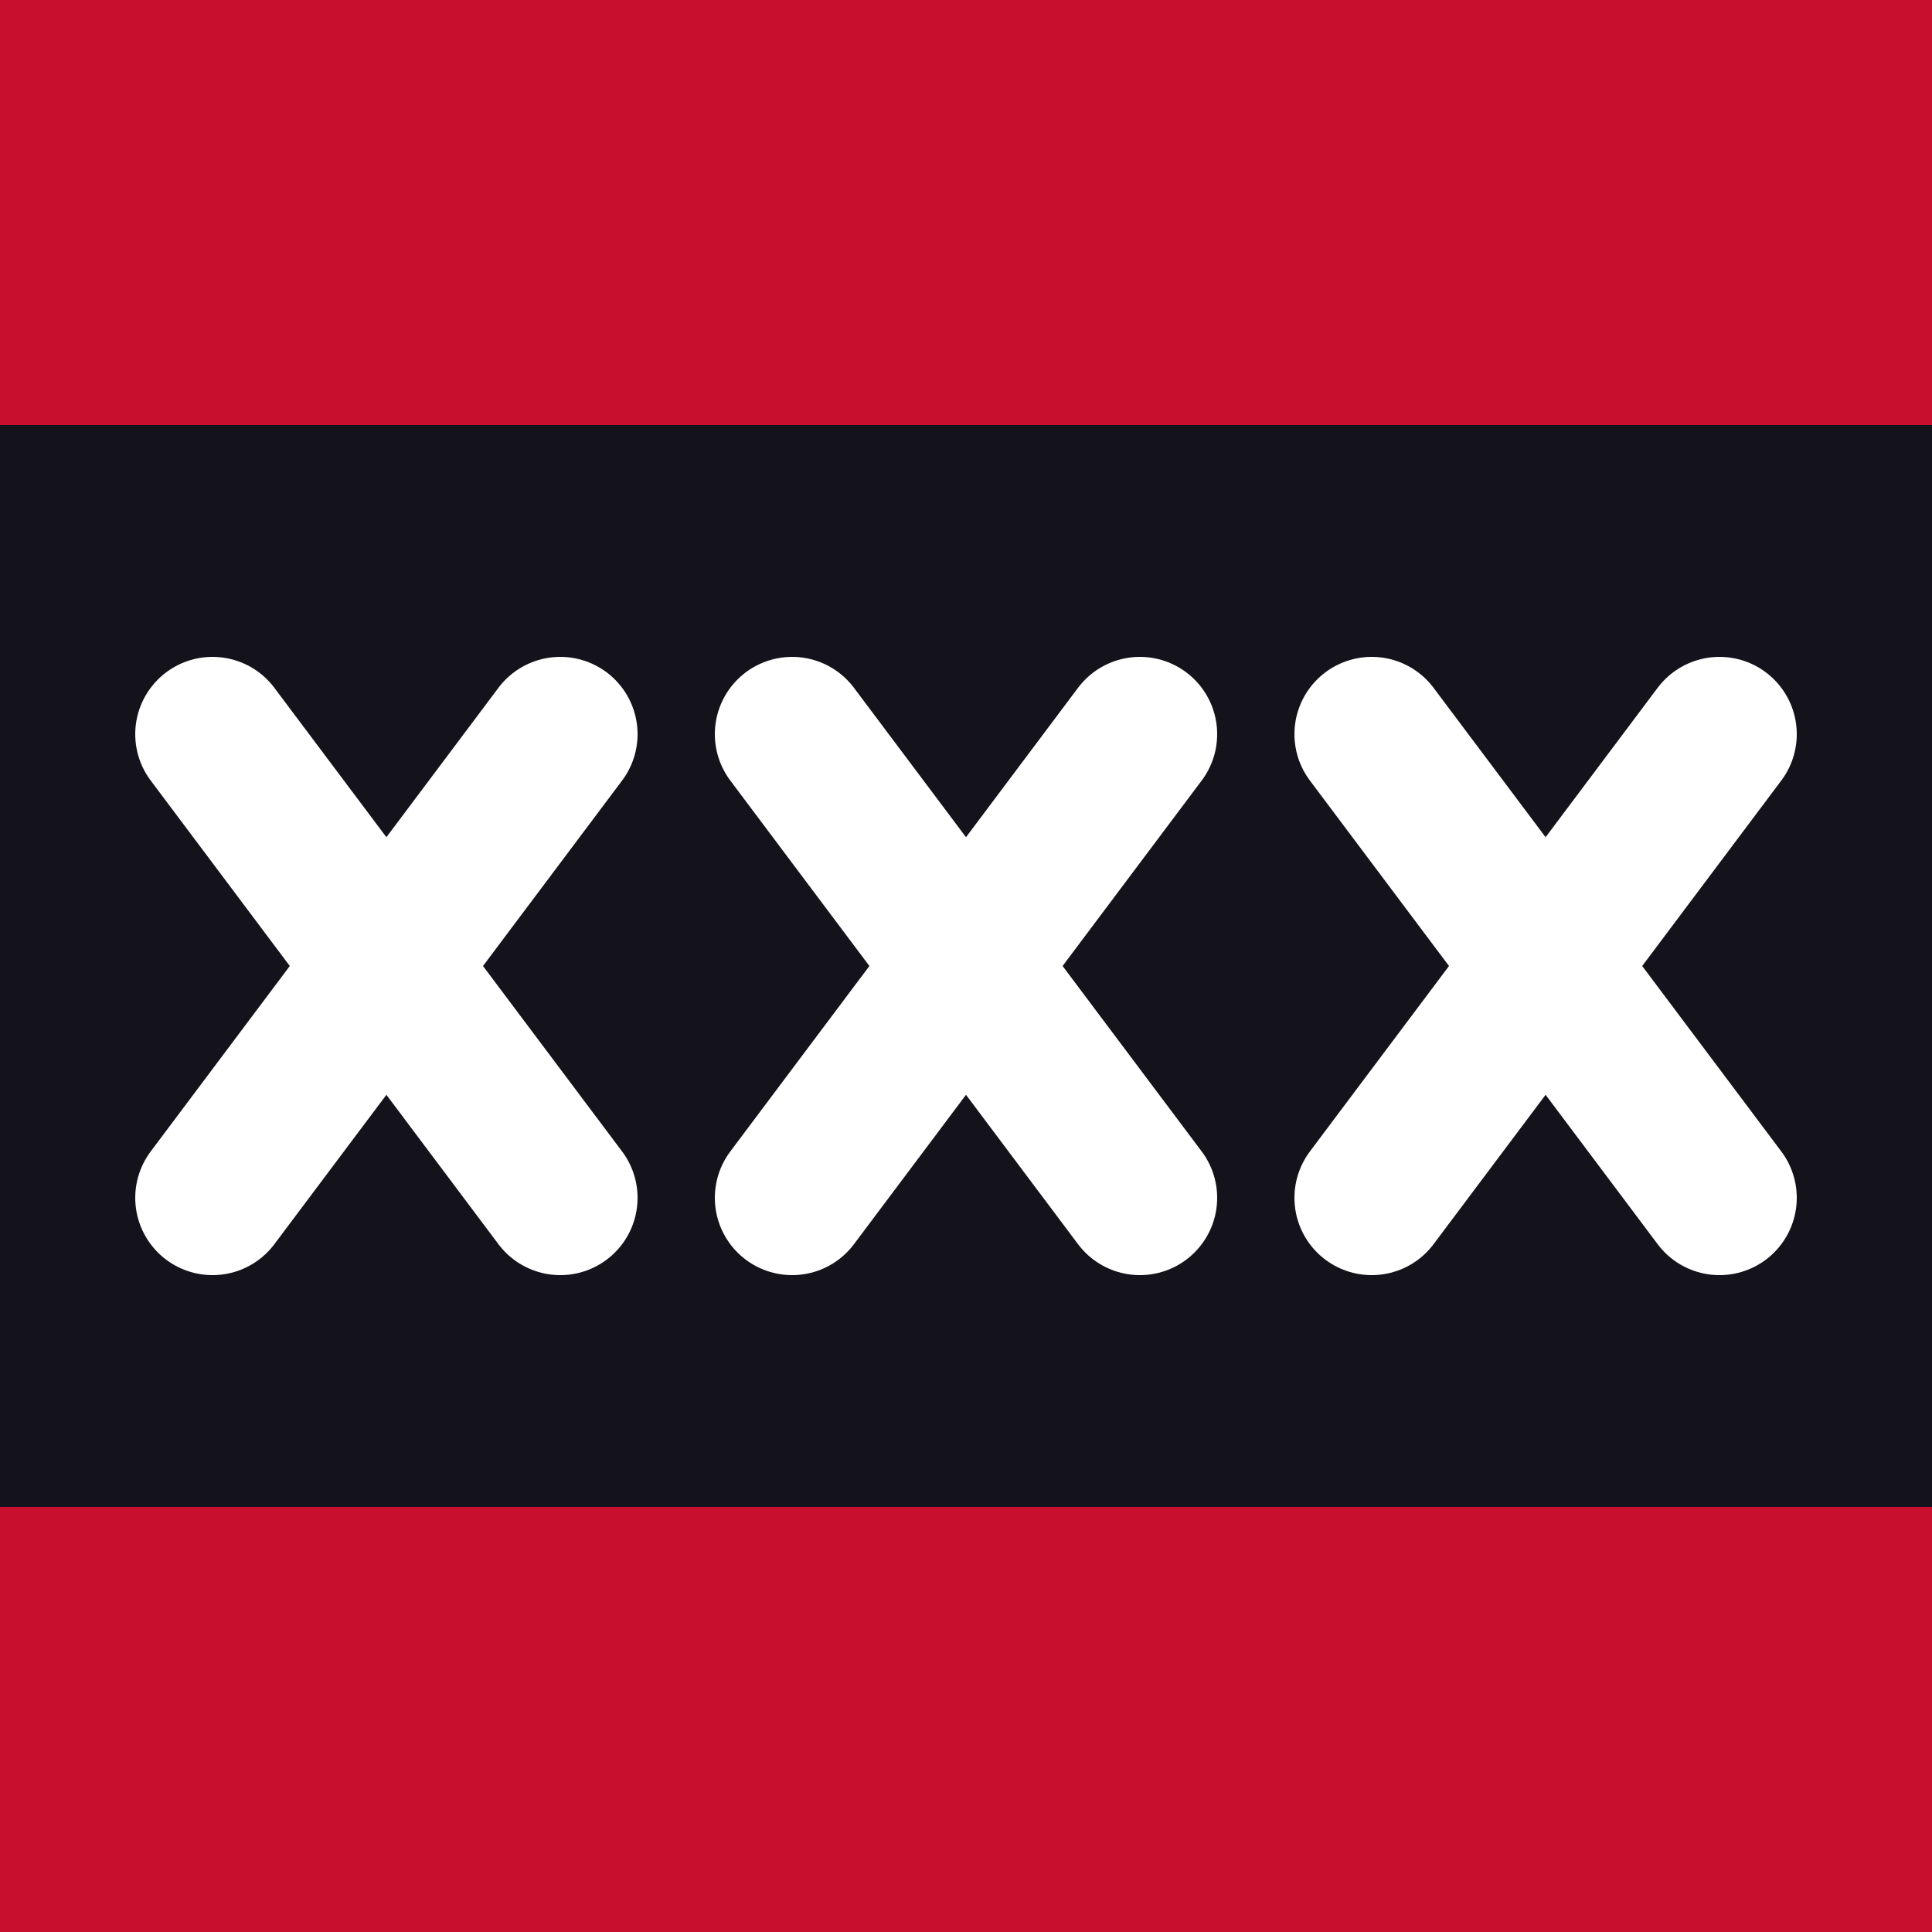
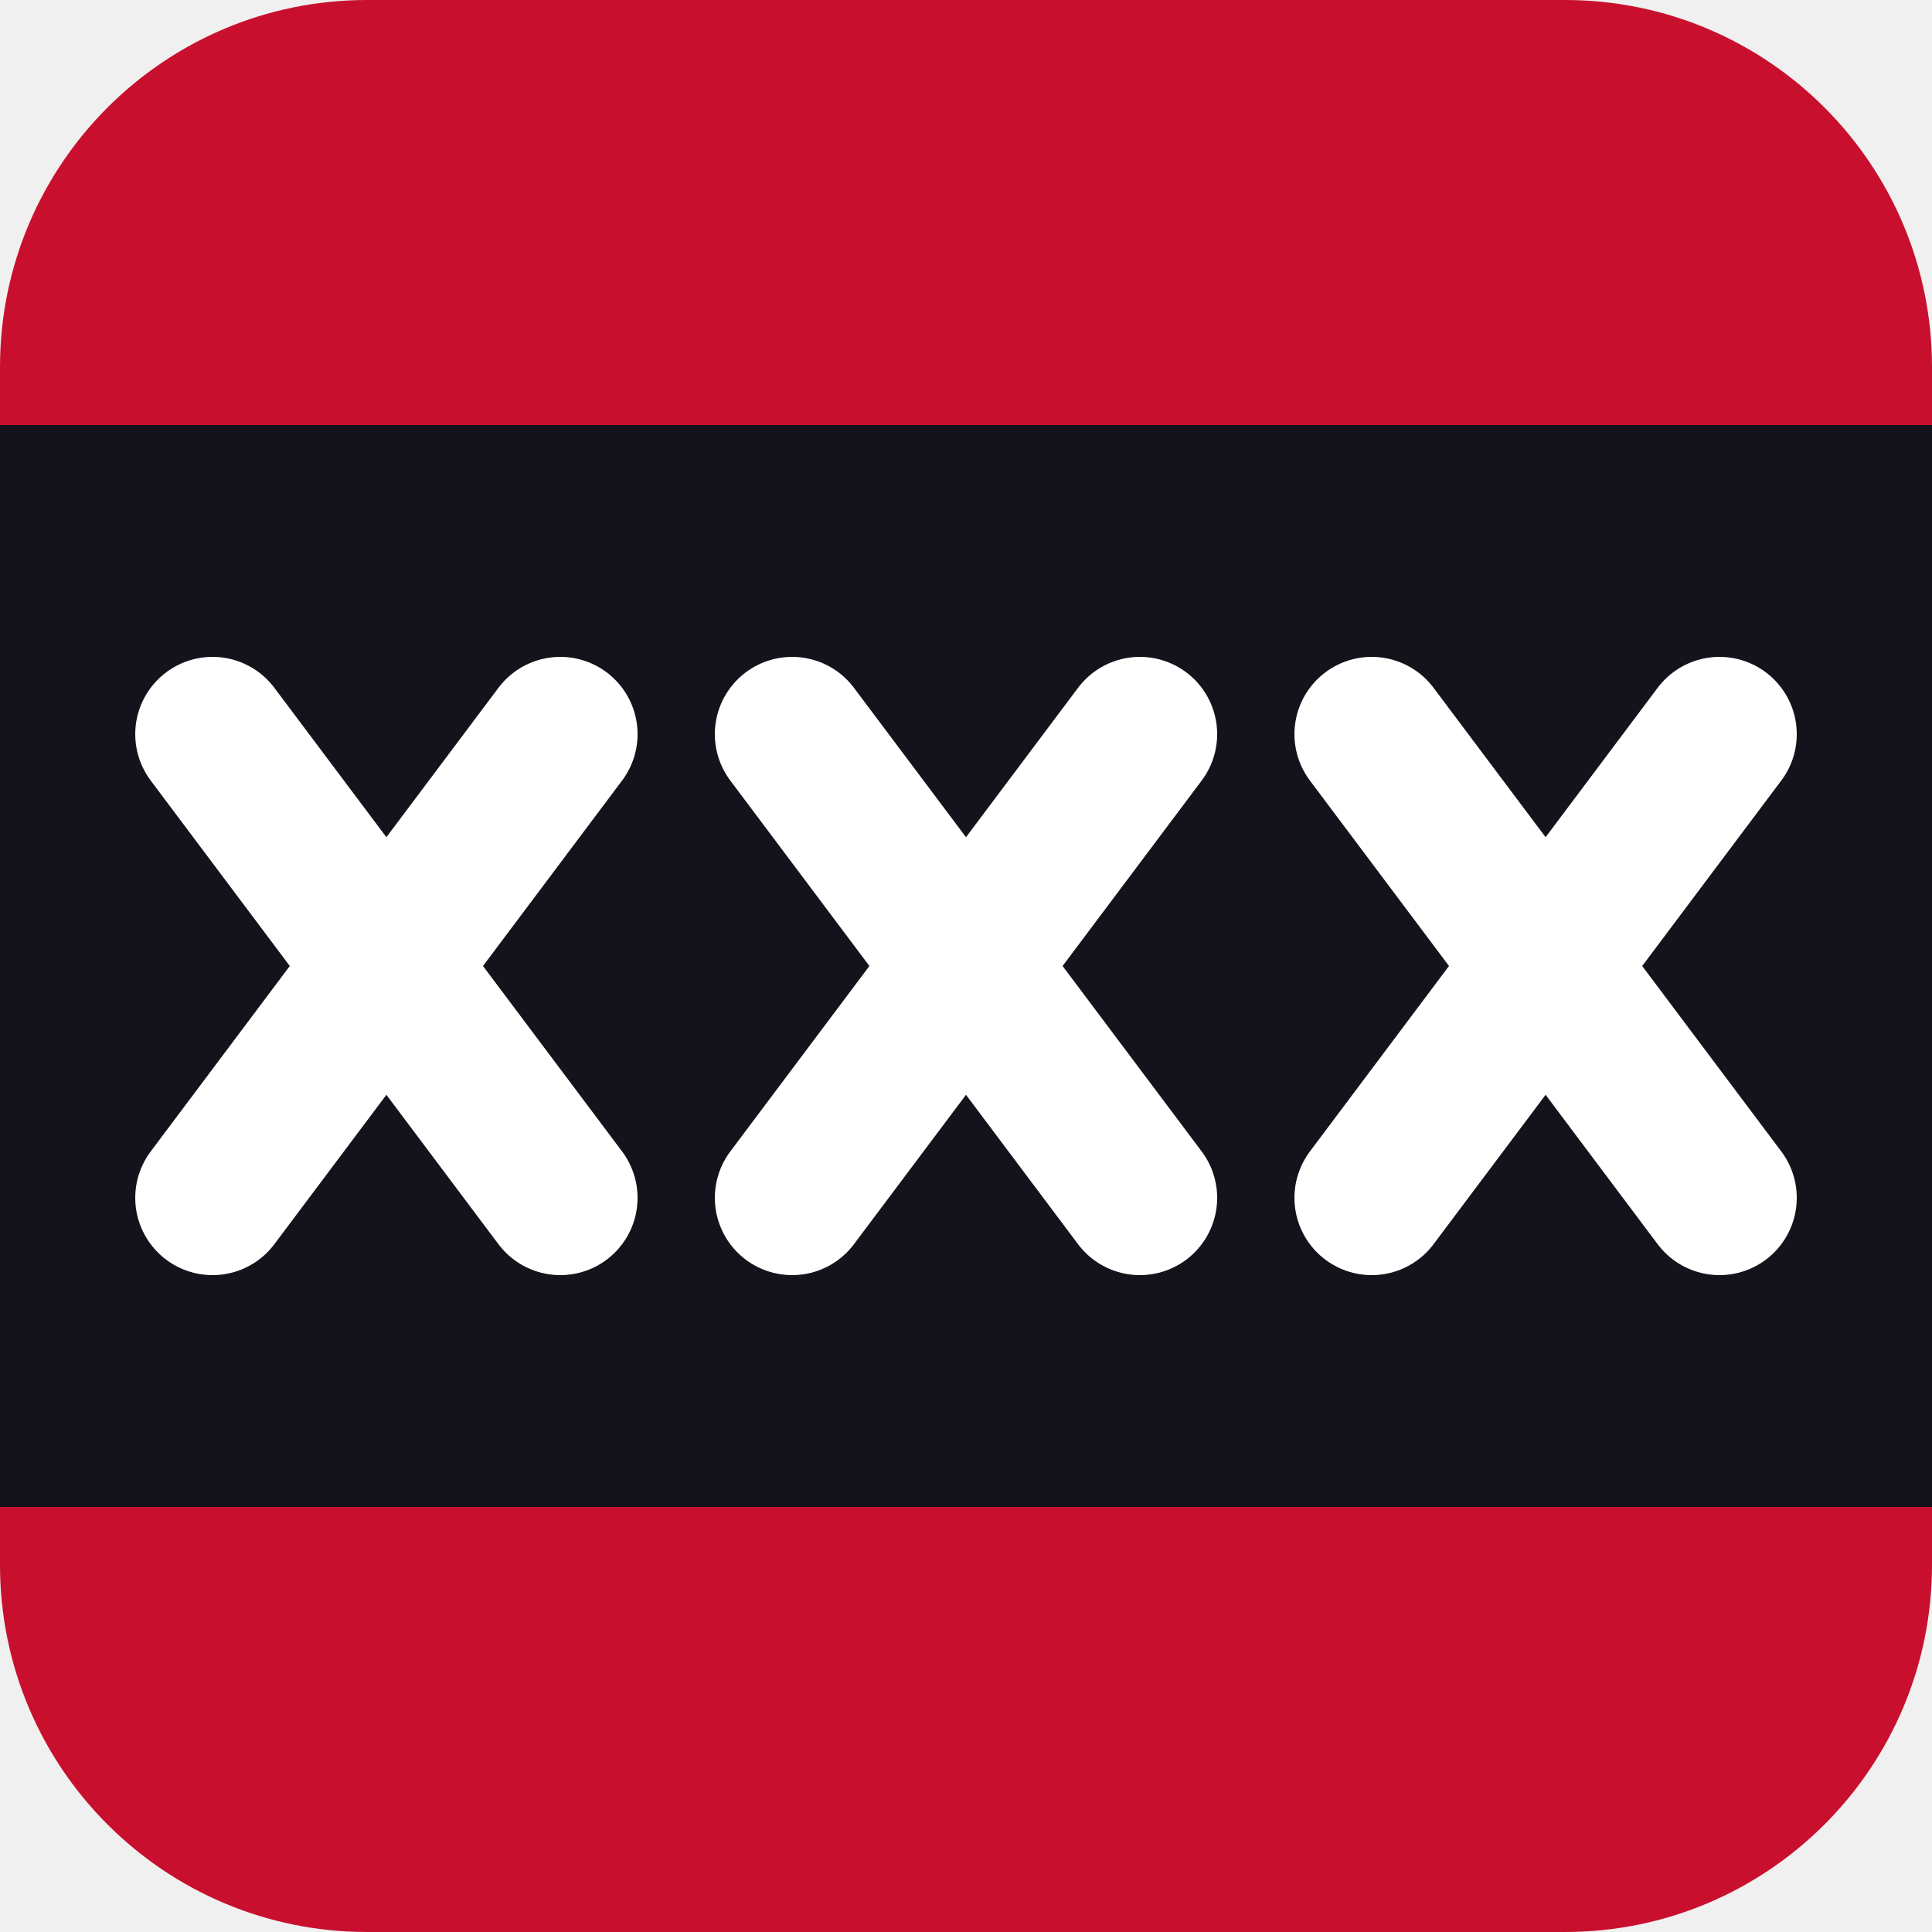
<svg xmlns="http://www.w3.org/2000/svg" viewBox="0 0 100 100" role="img" aria-label="Andreaskruisen">
-   <rect x="0" y="0" width="100" height="22" fill="#C8102E" />
-   <rect x="0" y="22" width="100" height="56" fill="#14121A" />
-   <rect x="0" y="78" width="100" height="22" fill="#C8102E" />
-   <g stroke="#FFFFFF" stroke-width="8" stroke-linecap="round">
-     <path d="M11,38 L29,62" />
-     <path d="M29,38 L11,62" />
-     <path d="M41,38 L59,62" />
-     <path d="M59,38 L41,62" />
-     <path d="M71,38 L89,62" />
-     <path d="M89,38 L71,62" />
+   <defs>
+     <clipPath id="round">
+       <rect width="100" height="100" rx="19" />
+     </clipPath>
+   </defs>
+   <g clip-path="url(#round)">
+     <rect x="0" y="0" width="100" height="22" fill="#C8102E" />
+     <rect x="0" y="22" width="100" height="56" fill="#14121A" />
+     <rect x="0" y="78" width="100" height="22" fill="#C8102E" />
+     <g stroke="#FFFFFF" stroke-width="8" stroke-linecap="round">
+       <path d="M11,38 L29,62" />
+       <path d="M29,38 L11,62" />
+       <path d="M41,38 L59,62" />
+       <path d="M59,38 L41,62" />
+       <path d="M71,38 L89,62" />
+       <path d="M89,38 L71,62" />
+     </g>
  </g>
</svg>
